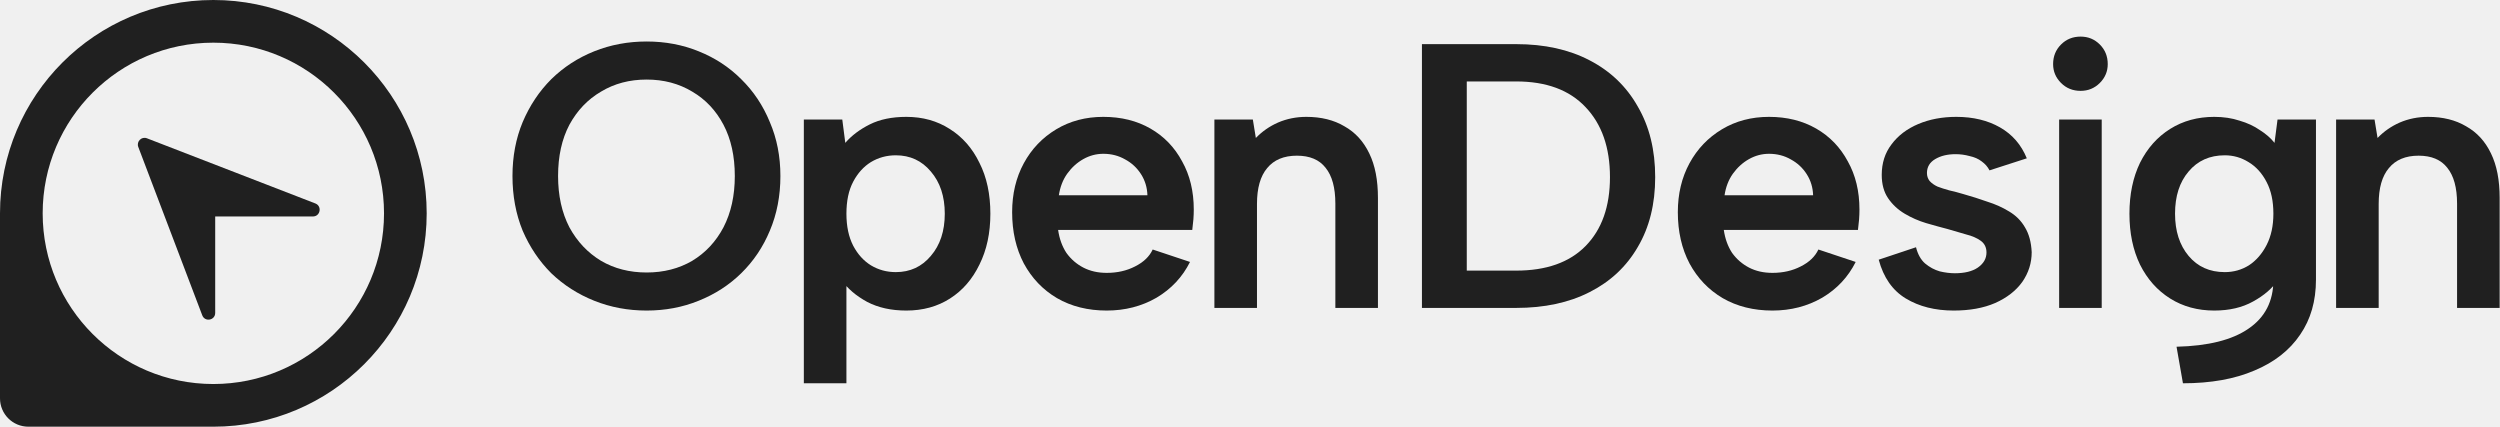
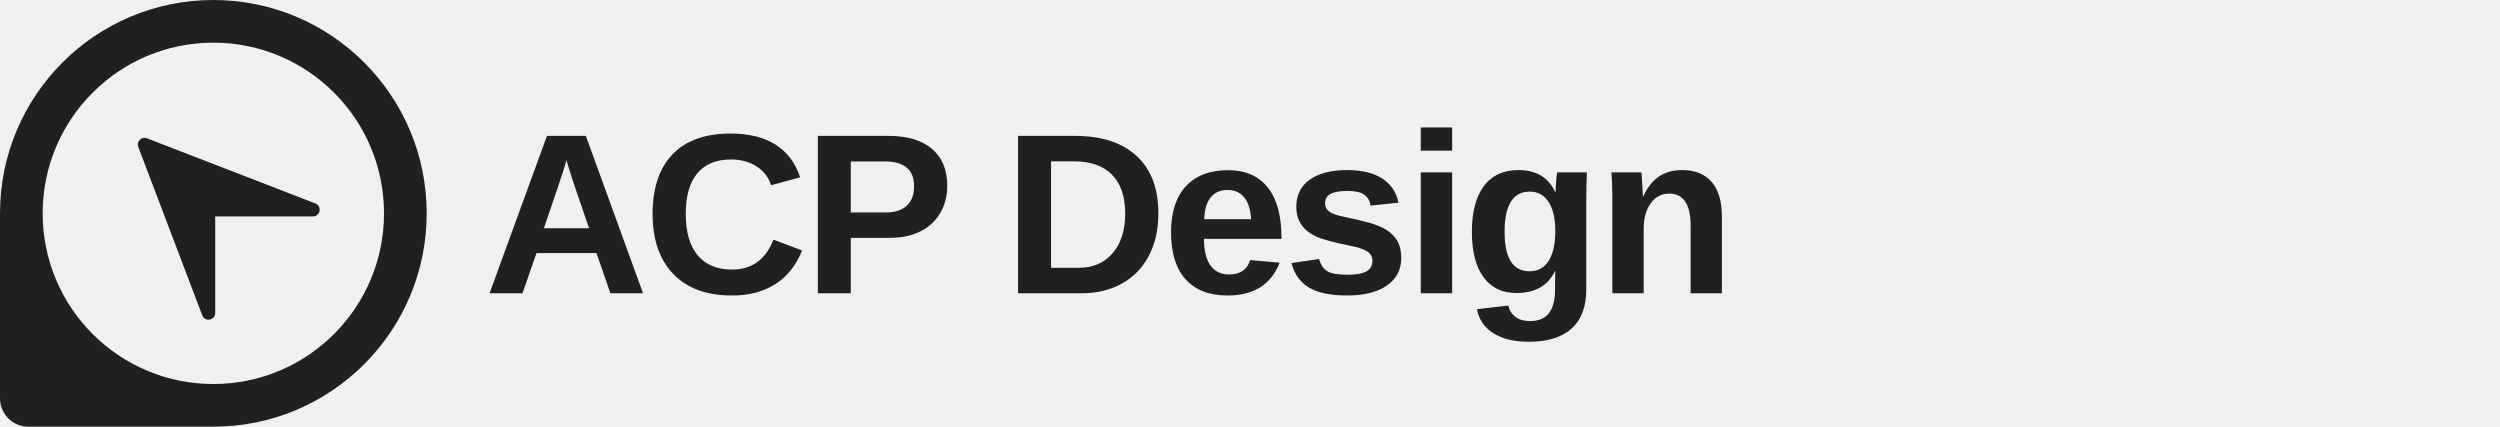
<svg xmlns="http://www.w3.org/2000/svg" width="1705" height="291" viewBox="0 0 1705 291" fill="none">
  <g clip-path="url(#clip0_1389_574)">
-     <path d="M1034.01 30.1C1053.37 30.1 1070.08 33.784 1084.13 41.151C1098.35 48.518 1109.31 59.055 1117.02 72.762C1124.9 86.297 1128.84 102.317 1128.84 120.821C1128.84 139.154 1124.9 155.002 1117.02 168.366C1109.31 181.73 1098.35 192.01 1084.13 199.206C1070.08 206.402 1053.37 210 1034.01 210H969.761V30.1H1034.01ZM1034.01 184.557C1054.57 184.557 1070.33 178.989 1081.3 167.852C1092.44 156.544 1098 140.867 1098 120.821C1098 100.604 1092.44 84.67 1081.3 73.019C1070.33 61.368 1054.57 55.543 1034.01 55.543H1000.34V184.557H1034.01Z" fill="#202020" />
-     <path d="M1208.79 211.799C1195.94 211.799 1184.63 208.972 1174.86 203.318C1165.27 197.664 1157.73 189.783 1152.25 179.674C1146.94 169.565 1144.28 157.915 1144.28 144.722C1144.28 132.215 1146.94 121.078 1152.25 111.312C1157.56 101.546 1164.93 93.836 1174.35 88.182C1183.77 82.528 1194.48 79.701 1206.47 79.701C1218.64 79.701 1229.35 82.357 1238.6 87.668C1247.85 92.979 1255.05 100.432 1260.19 110.027C1265.5 119.45 1268.15 130.416 1268.15 142.923C1268.15 144.979 1268.07 147.206 1267.9 149.605C1267.73 151.832 1267.47 154.231 1267.13 156.801H1175.63C1176.49 162.798 1178.38 168.023 1181.29 172.478C1184.37 176.761 1188.23 180.102 1192.85 182.501C1197.48 184.9 1202.79 186.099 1208.79 186.099C1215.98 186.099 1222.41 184.643 1228.06 181.73C1233.89 178.817 1237.91 174.962 1240.14 170.165L1265.58 178.646C1260.44 188.926 1252.82 197.064 1242.71 203.061C1232.6 208.886 1221.29 211.799 1208.79 211.799ZM1236.54 133.157C1236.37 127.846 1234.92 123.048 1232.17 118.765C1229.43 114.482 1225.83 111.141 1221.38 108.742C1216.93 106.172 1211.96 104.887 1206.47 104.887C1201.68 104.887 1197.14 106.086 1192.85 108.485C1188.57 110.884 1184.89 114.225 1181.8 118.508C1178.89 122.62 1177 127.503 1176.15 133.157H1236.54Z" fill="#202020" />
-     <path d="M1306.72 168.623C1307.92 173.42 1309.98 177.104 1312.89 179.674C1315.97 182.244 1319.32 184.043 1322.91 185.071C1326.51 185.928 1329.94 186.356 1333.19 186.356C1339.88 186.356 1345.1 185.071 1348.87 182.501C1352.81 179.76 1354.78 176.333 1354.78 172.221C1354.78 168.794 1353.5 166.139 1350.93 164.254C1348.36 162.369 1345.02 160.913 1340.9 159.885C1336.96 158.686 1332.85 157.486 1328.57 156.287C1323.94 155.088 1318.97 153.717 1313.66 152.175C1308.52 150.633 1303.64 148.491 1299.01 145.75C1294.39 143.009 1290.62 139.496 1287.7 135.213C1284.79 130.93 1283.34 125.618 1283.34 119.279C1283.34 111.226 1285.56 104.287 1290.02 98.462C1294.47 92.465 1300.55 87.839 1308.26 84.584C1315.97 81.329 1324.63 79.701 1334.22 79.701C1345.7 79.701 1355.64 82.1 1364.03 86.897C1372.43 91.694 1378.51 98.719 1382.28 107.971L1356.84 116.195C1355.64 113.796 1353.84 111.74 1351.44 110.027C1349.21 108.314 1346.47 107.114 1343.22 106.429C1340.13 105.572 1336.96 105.144 1333.71 105.144C1328.23 105.144 1323.6 106.258 1319.83 108.485C1316.06 110.712 1314.18 113.882 1314.18 117.994C1314.18 120.05 1314.78 121.849 1315.97 123.391C1317.35 124.933 1319.14 126.218 1321.37 127.246C1323.6 128.103 1326.25 128.959 1329.34 129.816C1332.42 130.501 1335.68 131.358 1339.1 132.386C1344.59 133.928 1349.98 135.641 1355.3 137.526C1360.78 139.239 1365.75 141.467 1370.2 144.208C1374.83 146.949 1378.43 150.547 1381 155.002C1383.74 159.457 1385.28 165.111 1385.62 171.964C1385.62 179.331 1383.48 186.099 1379.2 192.267C1374.91 198.264 1368.75 203.061 1360.69 206.659C1352.81 210.086 1343.39 211.799 1332.42 211.799C1319.74 211.799 1308.86 209.058 1299.78 203.575C1290.7 198.092 1284.54 189.269 1281.28 177.104L1306.72 168.623Z" fill="#202020" />
-     <path d="M1553.28 81.5H1579.49V190.725C1579.49 205.288 1575.9 217.796 1568.7 228.247C1561.5 238.87 1551.14 247.008 1537.6 252.662C1524.07 258.487 1507.79 261.4 1488.77 261.4L1484.4 236.471C1505.99 235.957 1522.36 231.845 1533.49 224.135C1544.8 216.425 1550.45 205.374 1550.45 190.982V190.725H1553.79C1549.85 196.55 1544.11 201.519 1536.58 205.631C1529.21 209.743 1520.38 211.799 1510.1 211.799C1498.8 211.799 1488.77 209.058 1480.04 203.575C1471.3 198.092 1464.44 190.382 1459.48 180.445C1454.68 170.508 1452.28 158.943 1452.28 145.75C1452.28 132.557 1454.68 120.992 1459.48 111.055C1464.44 101.118 1471.3 93.408 1480.04 87.925C1488.77 82.442 1498.8 79.701 1510.1 79.701C1516.44 79.701 1522.18 80.558 1527.32 82.271C1532.64 83.813 1537.26 85.955 1541.2 88.696C1545.31 91.266 1548.65 94.179 1551.22 97.434L1553.28 81.5ZM1483.38 145.75C1483.38 157.572 1486.46 167.167 1492.63 174.534C1498.8 181.901 1507.02 185.585 1517.3 185.585C1523.3 185.585 1528.78 184.043 1533.75 180.959C1538.72 177.704 1542.74 173.078 1545.83 167.081C1548.91 161.084 1550.45 153.974 1550.45 145.75C1550.45 137.183 1548.91 129.987 1545.83 124.162C1542.74 118.165 1538.63 113.625 1533.49 110.541C1528.52 107.457 1523.13 105.915 1517.3 105.915C1507.02 105.915 1498.8 109.599 1492.63 116.966C1486.46 124.162 1483.38 133.757 1483.38 145.75Z" fill="#202020" />
-     <path d="M1404.33 81.5H1433.37V210H1404.33V81.5ZM1418.98 61.968C1413.67 61.968 1409.21 60.169 1405.62 56.571C1402.02 52.973 1400.22 48.69 1400.22 43.721C1400.22 38.41 1402.02 33.955 1405.62 30.357C1409.21 26.759 1413.67 24.96 1418.98 24.96C1424.12 24.96 1428.49 26.759 1432.09 30.357C1435.68 33.955 1437.48 38.41 1437.48 43.721C1437.48 48.69 1435.68 52.973 1432.09 56.571C1428.49 60.169 1424.12 61.968 1418.98 61.968Z" fill="#202020" />
-     <path d="M1593.22 81.5H1619.43L1621.49 94.093C1625.77 89.638 1630.83 86.126 1636.65 83.556C1642.65 80.986 1649.07 79.701 1655.93 79.701C1666.04 79.701 1674.69 81.843 1681.88 86.126C1689.25 90.238 1694.91 96.406 1698.85 104.63C1702.79 112.683 1704.76 122.791 1704.76 134.956V210H1675.72V138.811C1675.72 128.017 1673.49 119.879 1669.03 114.396C1664.75 108.913 1658.24 106.172 1649.5 106.172C1640.59 106.172 1633.82 108.999 1629.2 114.653C1624.57 120.136 1622.26 128.274 1622.26 139.068V210H1593.22V81.5Z" fill="#202020" />
-     <path d="M441.001 211.799C428.322 211.799 416.414 209.571 405.278 205.117C394.141 200.662 384.375 194.408 375.98 186.356C367.756 178.132 361.245 168.451 356.448 157.315C351.822 146.007 349.509 133.585 349.509 120.05C349.509 106.686 351.822 94.435 356.448 83.299C361.245 71.991 367.756 62.225 375.98 54.001C384.375 45.777 394.141 39.437 405.278 34.983C416.414 30.528 428.322 28.301 441.001 28.301C453.679 28.301 465.501 30.528 476.467 34.983C487.603 39.437 497.284 45.777 505.508 54.001C513.903 62.225 520.414 71.991 525.04 83.299C529.837 94.435 532.236 106.686 532.236 120.05C532.236 133.585 529.837 146.007 525.04 157.315C520.414 168.451 513.903 178.132 505.508 186.356C497.284 194.408 487.603 200.662 476.467 205.117C465.501 209.571 453.679 211.799 441.001 211.799ZM441.001 185.842C452.651 185.842 463.017 183.186 472.098 177.875C481.178 172.392 488.289 164.768 493.429 155.002C498.569 145.064 501.139 133.414 501.139 120.05C501.139 106.514 498.569 94.864 493.429 85.098C488.289 75.332 481.178 67.793 472.098 62.482C463.017 56.999 452.651 54.258 441.001 54.258C429.35 54.258 418.984 56.999 409.904 62.482C400.823 67.793 393.627 75.332 388.316 85.098C383.176 94.864 380.606 106.514 380.606 120.05C380.606 133.414 383.176 145.064 388.316 155.002C393.627 164.768 400.823 172.392 409.904 177.875C418.984 183.186 429.35 185.842 441.001 185.842Z" fill="#202020" />
-     <path d="M754.787 211.799C741.937 211.799 730.629 208.972 720.863 203.318C711.268 197.664 703.729 189.782 698.247 179.674C692.935 169.565 690.28 157.914 690.28 144.722C690.28 132.214 692.935 121.078 698.247 111.312C703.558 101.546 710.925 93.836 720.349 88.182C729.772 82.528 740.48 79.701 752.474 79.701C764.638 79.701 775.347 82.356 784.599 87.668C793.851 92.979 801.047 100.432 806.187 110.027C811.498 119.45 814.154 130.415 814.154 142.923C814.154 144.979 814.068 147.206 813.897 149.605C813.725 151.832 813.468 154.231 813.126 156.801H721.634C722.49 162.797 724.375 168.023 727.288 172.478C730.372 176.761 734.227 180.102 738.853 182.501C743.479 184.899 748.79 186.099 754.787 186.099C761.983 186.099 768.408 184.642 774.062 181.73C779.887 178.817 783.913 174.962 786.141 170.165L811.584 178.646C806.444 188.926 798.819 197.064 788.711 203.061C778.602 208.886 767.294 211.799 754.787 211.799ZM782.543 133.157C782.371 127.845 780.915 123.048 778.174 118.765C775.432 114.481 771.834 111.14 767.38 108.742C762.925 106.172 757.956 104.887 752.474 104.887C747.676 104.887 743.136 106.086 738.853 108.485C734.569 110.883 730.886 114.224 727.802 118.508C724.889 122.62 723.004 127.503 722.148 133.157H782.543Z" fill="#202020" />
-     <path d="M828.219 81.5H854.433L856.489 94.093C860.772 89.638 865.826 86.126 871.652 83.556C877.648 80.986 884.073 79.701 890.927 79.701C901.035 79.701 909.688 81.842 916.884 86.126C924.251 90.238 929.905 96.406 933.846 104.63C937.786 112.682 939.757 122.791 939.757 134.956V210H910.716V138.811C910.716 128.017 908.488 119.878 904.034 114.396C899.75 108.913 893.24 106.172 884.502 106.172C875.592 106.172 868.825 108.999 864.199 114.653C859.573 120.135 857.26 128.274 857.26 139.068V210H828.219V81.5Z" fill="#202020" />
-     <path d="M573.919 190.982L577.26 190.211V261.4H548.219V81.5H574.433L576.489 97.434C580.772 92.465 586.34 88.267 593.194 84.841C600.047 81.414 608.357 79.701 618.123 79.701C629.259 79.701 639.111 82.442 647.678 87.925C656.416 93.407 663.183 101.117 667.981 111.055C672.949 120.821 675.434 132.386 675.434 145.75C675.434 158.942 672.949 170.507 667.981 180.445C663.183 190.382 656.501 198.092 647.935 203.575C639.368 209.057 629.431 211.799 618.123 211.799C607.843 211.799 598.933 209.828 591.395 205.888C583.856 201.776 578.031 196.807 573.919 190.982ZM644.337 145.75C644.337 133.928 641.167 124.333 634.828 116.966C628.66 109.598 620.693 105.915 610.927 105.915C604.759 105.915 599.105 107.457 593.965 110.541C588.996 113.625 584.97 118.079 581.886 123.905C578.802 129.73 577.26 137.012 577.26 145.75C577.26 154.316 578.802 161.598 581.886 167.595C584.97 173.42 588.996 177.875 593.965 180.959C599.105 184.043 604.759 185.585 610.927 185.585C620.693 185.585 628.66 181.901 634.828 174.534C641.167 167.166 644.337 157.572 644.337 145.75Z" fill="#202020" />
    <path fill-rule="evenodd" clip-rule="evenodd" d="M145.5 0C225.857 0 291 65.143 291 145.5C291 225.857 225.857 291 145.5 291H19.358C8.644 291 0.001 282.358 0.001 271.644C0 239.193 1.50624e-09 174.523 0 145.5C0 65.143 65.143 5.2069e-06 145.5 0ZM145.501 29.1C81.215 29.1 29.1 81.215 29.1 145.501C29.101 209.786 81.215 261.9 145.501 261.9C209.786 261.9 261.9 209.786 261.9 145.501C261.9 81.215 209.786 29.1 145.501 29.1Z" fill="#202020" />
    <path d="M137.934 215.04L94.312 100.247C92.9 96.532 96.529 92.889 100.219 94.317L215.067 138.749C219.793 140.578 218.491 147.633 213.427 147.633H146.769V213.4C146.769 218.499 139.744 219.804 137.934 215.04Z" fill="#202020" />
+     <text x="330" y="200" fill="#202020" font-family="Arial, Helvetica, sans-serif" font-size="156" font-weight="700" letter-spacing="-4">ACP Design</text>
  </g>
  <defs>
    <clipPath id="clip0_1389_574">
      <rect width="1705" height="291" fill="white" />
    </clipPath>
  </defs>
</svg>
